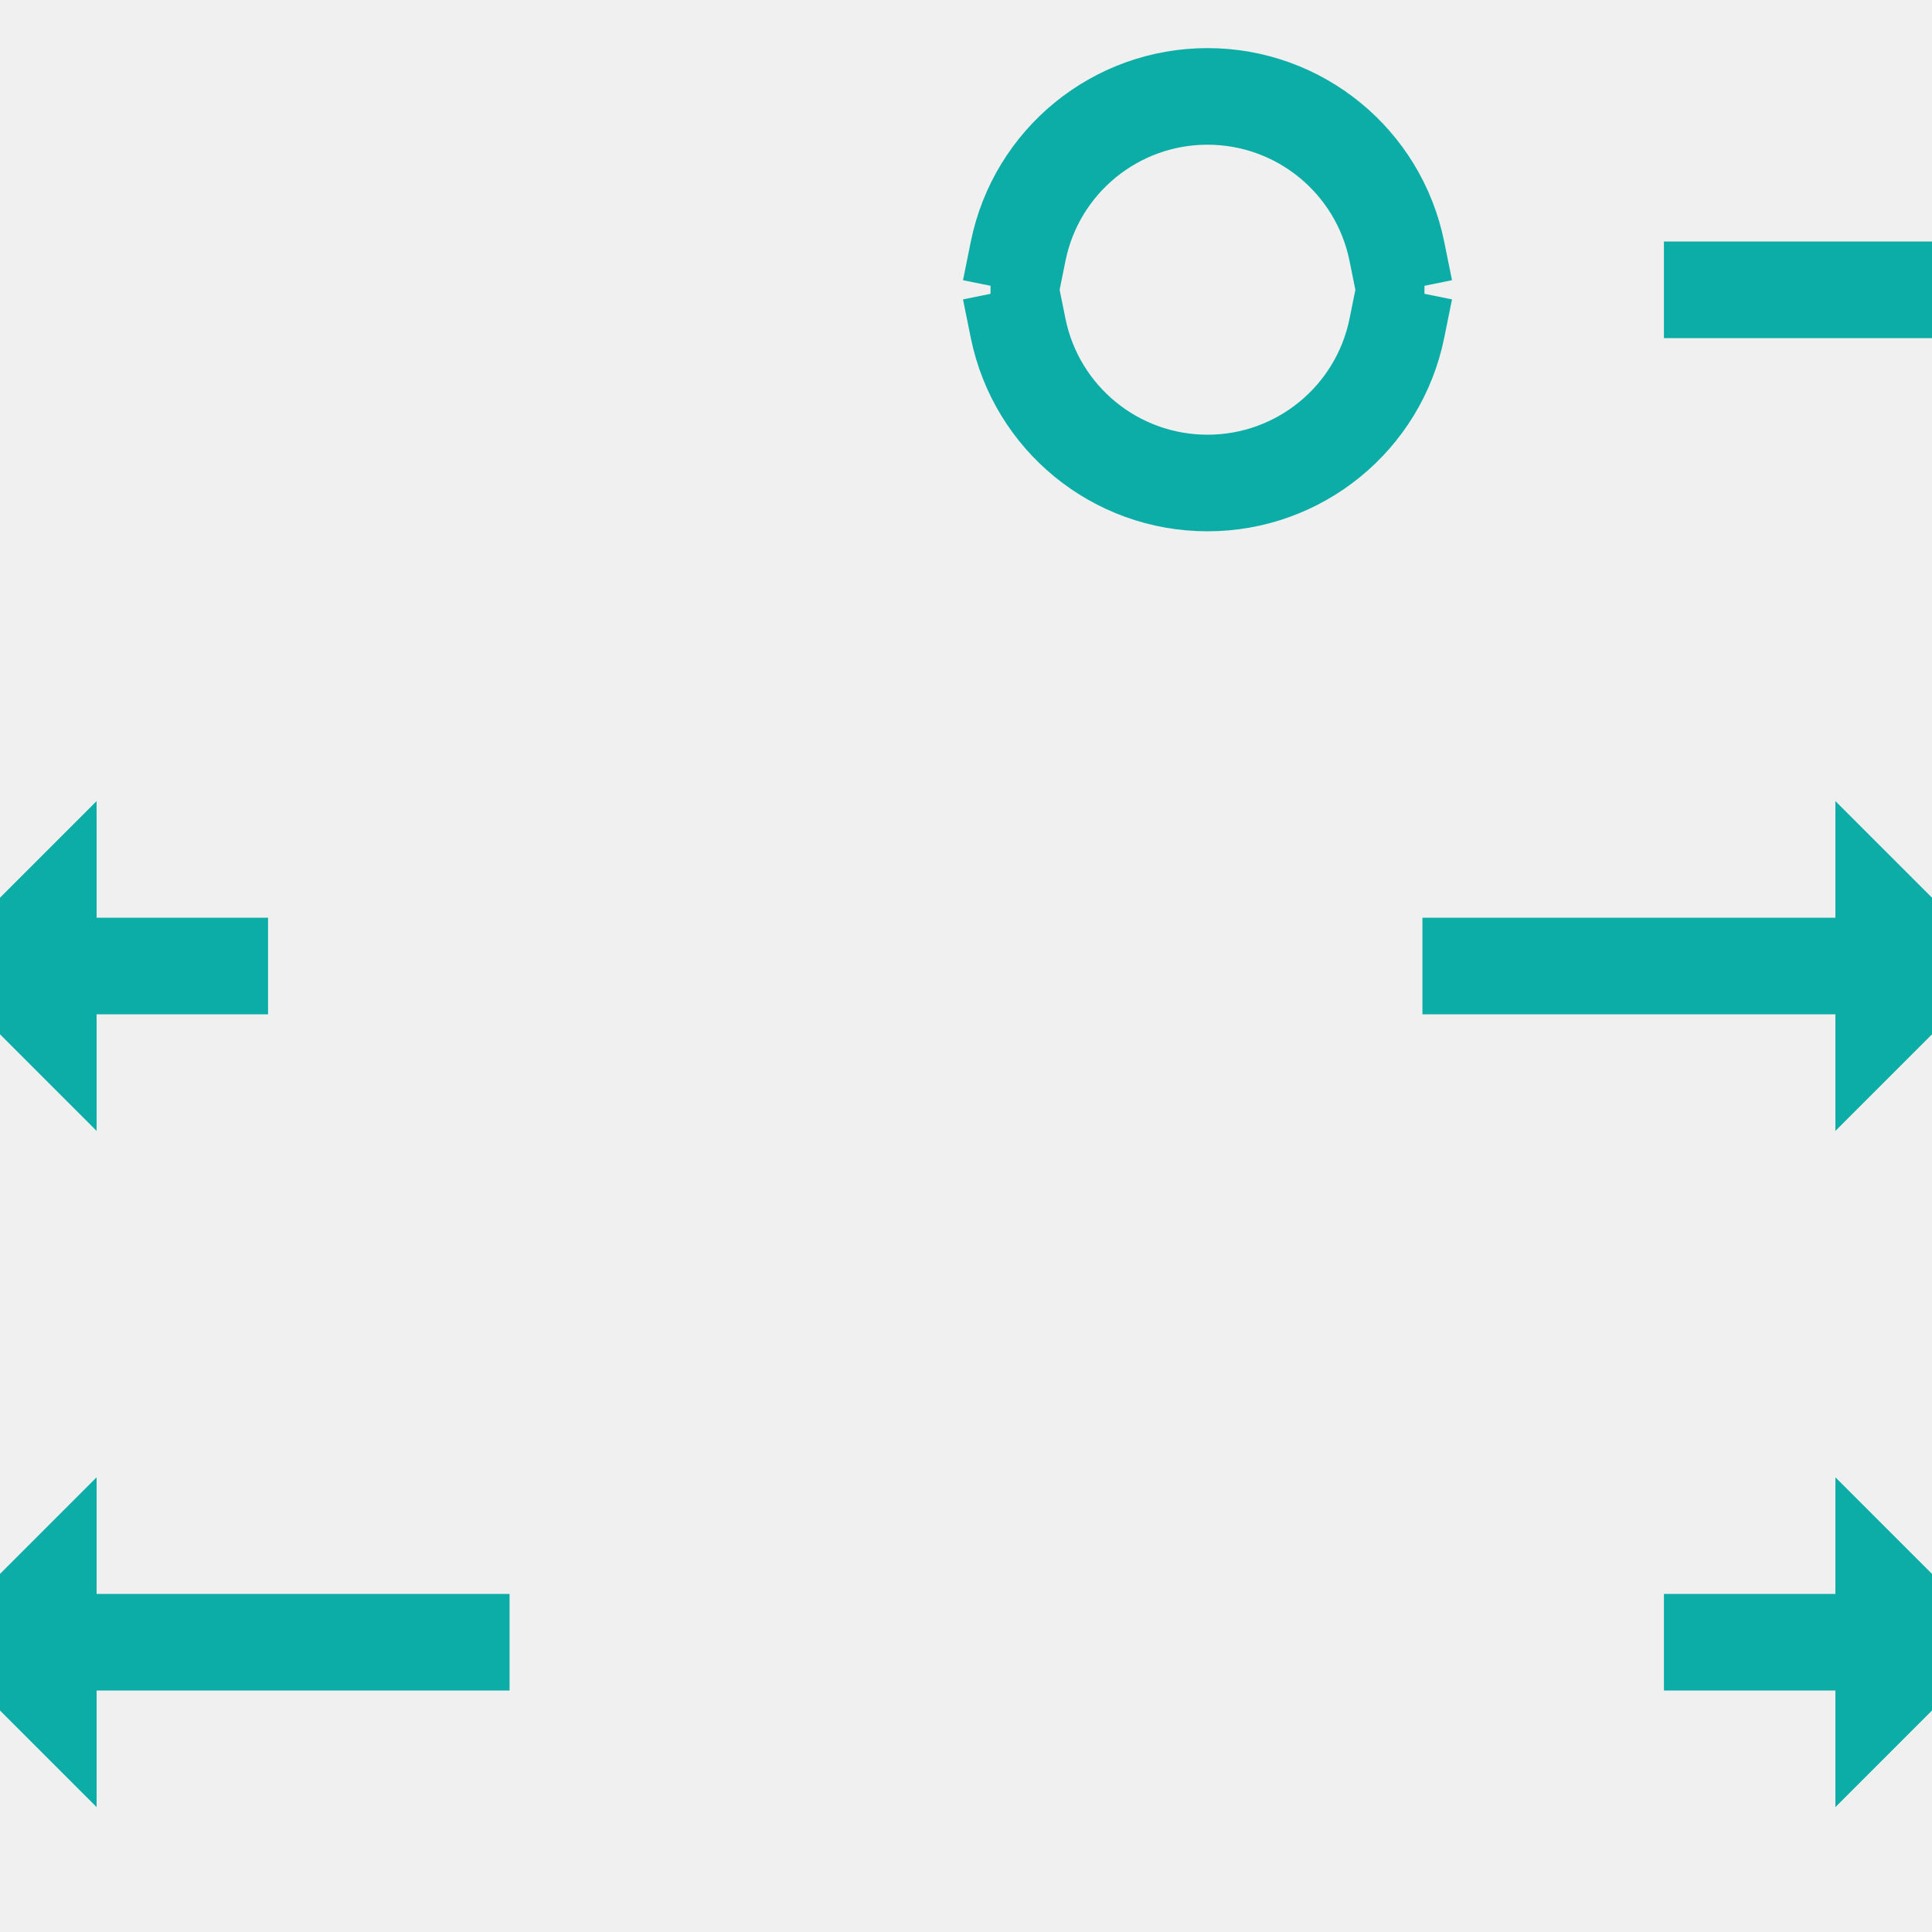
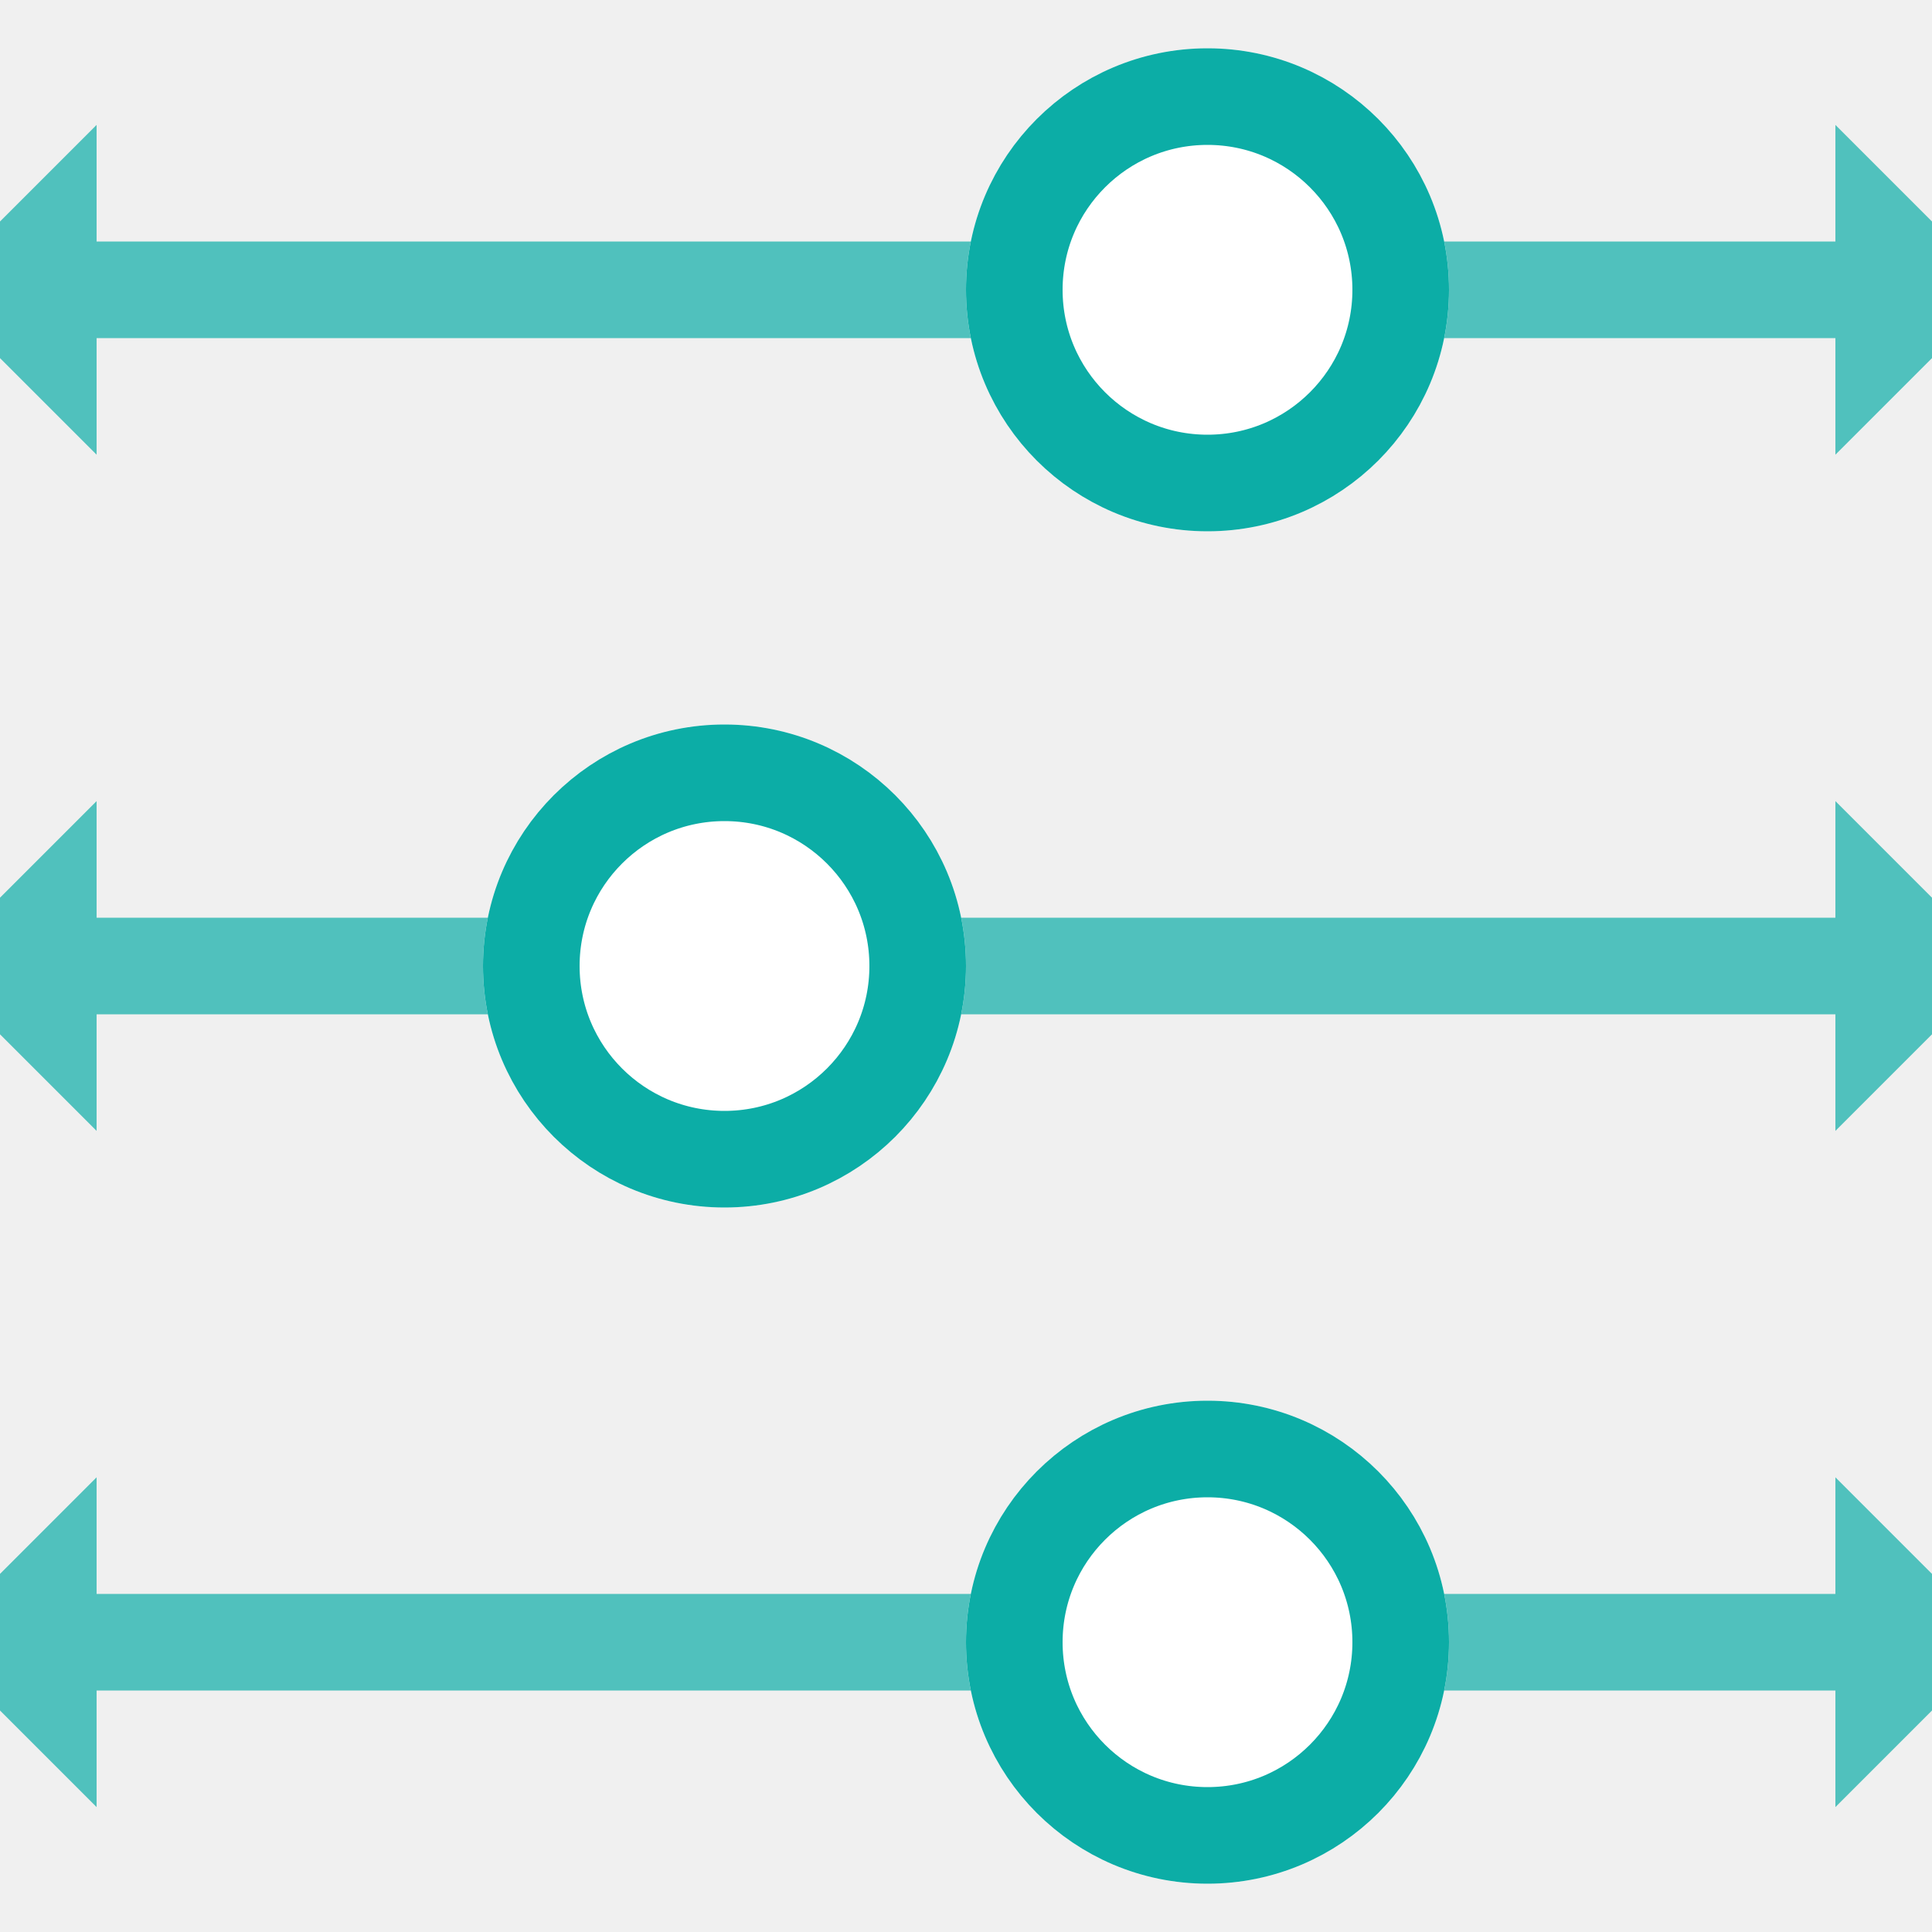
- <svg xmlns="http://www.w3.org/2000/svg" width="20" height="20" viewBox="0 0 20 20">
-   <path fill="none" fill-rule="evenodd" stroke="#0CADA6" d="M0 17l.5.5V17h4.775H.25.5v-.5L0 17zm19.5.5l.5-.5h-.25.25l-.5-.5v.5h.25-2.525H19.5zM.5 10v-.5L0 10h.25H0l.5.5V10h2.275H.5zm19 .5l.5-.5h-.25.25l-.5-.5v.5h.25-5.025H19.5zm-7-5.5a2 2 0 0 0 1.96-1.6l.081-.4h.205-.205l-.081-.4a2 2 0 0 0-3.92 0l-.081.4h-.205.205l.081.4A2 2 0 0 0 12.5 5zm7-1.5V3h-2.275 2.525-.25z" />
+ <svg xmlns="http://www.w3.org/2000/svg" xmlns:xlink="http://www.w3.org/1999/xlink" width="20px" height="20px" viewBox="0 0 20 20" version="1.1">
+   <defs>
+     <circle id="path-1" cx="12.5" cy="3" r="2.5" />
+     <circle id="path-2" cx="7.5" cy="10" r="2.5" />
+     <circle id="path-3" cx="12.5" cy="17" r="2.5" />
+   </defs>
+   <g id="Symbols" stroke="none" stroke-width="1" fill="none" fill-rule="evenodd">
+     <g id="ic/condition/normal-test">
+       <path d="M3,0.5 L3.5,0.5 L3,0 L3,0.5 Z M3,0.5 L3,0 L2.5,0.5 L3,0.5 Z M3,19.5 L2.5,19.5 L3,20 L3,19.5 Z M3,19.5 L3,0.5 L3,20 L3.5,19.5 L3,19.5 Z M10,0.5 L10.5,0.5 L10,0 L10,0.5 Z M10,0.5 L10,0 L9.5,0.5 L10,0.5 Z M10,19.5 L9.5,19.5 L10,20 L10,19.5 Z M10,19.5 L10,0.5 L10,20 L10.5,19.5 L10,19.5 Z M17,0.5 L17.5,0.5 L17,0 L17,0.5 Z M17,0.5 L17,0 L16.5,0.5 L17,0.5 Z M17,19.5 L16.5,19.5 L17,20 L17,19.5 Z M17,19.5 L17,0.5 L17,20 L17.5,19.5 L17,19.5 Z" id="ic/condition/normal" stroke="#0CADA6" opacity="0.7" transform="translate(10, 10) rotate(90) translate(-10, -10) " />
+       <g id="Oval">
+         <use fill="#FFFFFF" fill-rule="evenodd" xlink:href="#path-1" />
+         <circle stroke="#0CADA6" stroke-width="1" cx="12.5" cy="3" r="2" />
+       </g>
+       <g id="Oval-Copy">
+         <use fill="#FFFFFF" fill-rule="evenodd" xlink:href="#path-2" />
+         <circle stroke="#0CADA6" stroke-width="1" cx="7.5" cy="10" r="2" />
+       </g>
+       <g id="Oval-Copy-2">
+         <use fill="#FFFFFF" fill-rule="evenodd" xlink:href="#path-3" />
+         <circle stroke="#0CADA6" stroke-width="1" cx="12.5" cy="17" r="2" />
+       </g>
+     </g>
+   </g>
</svg>
